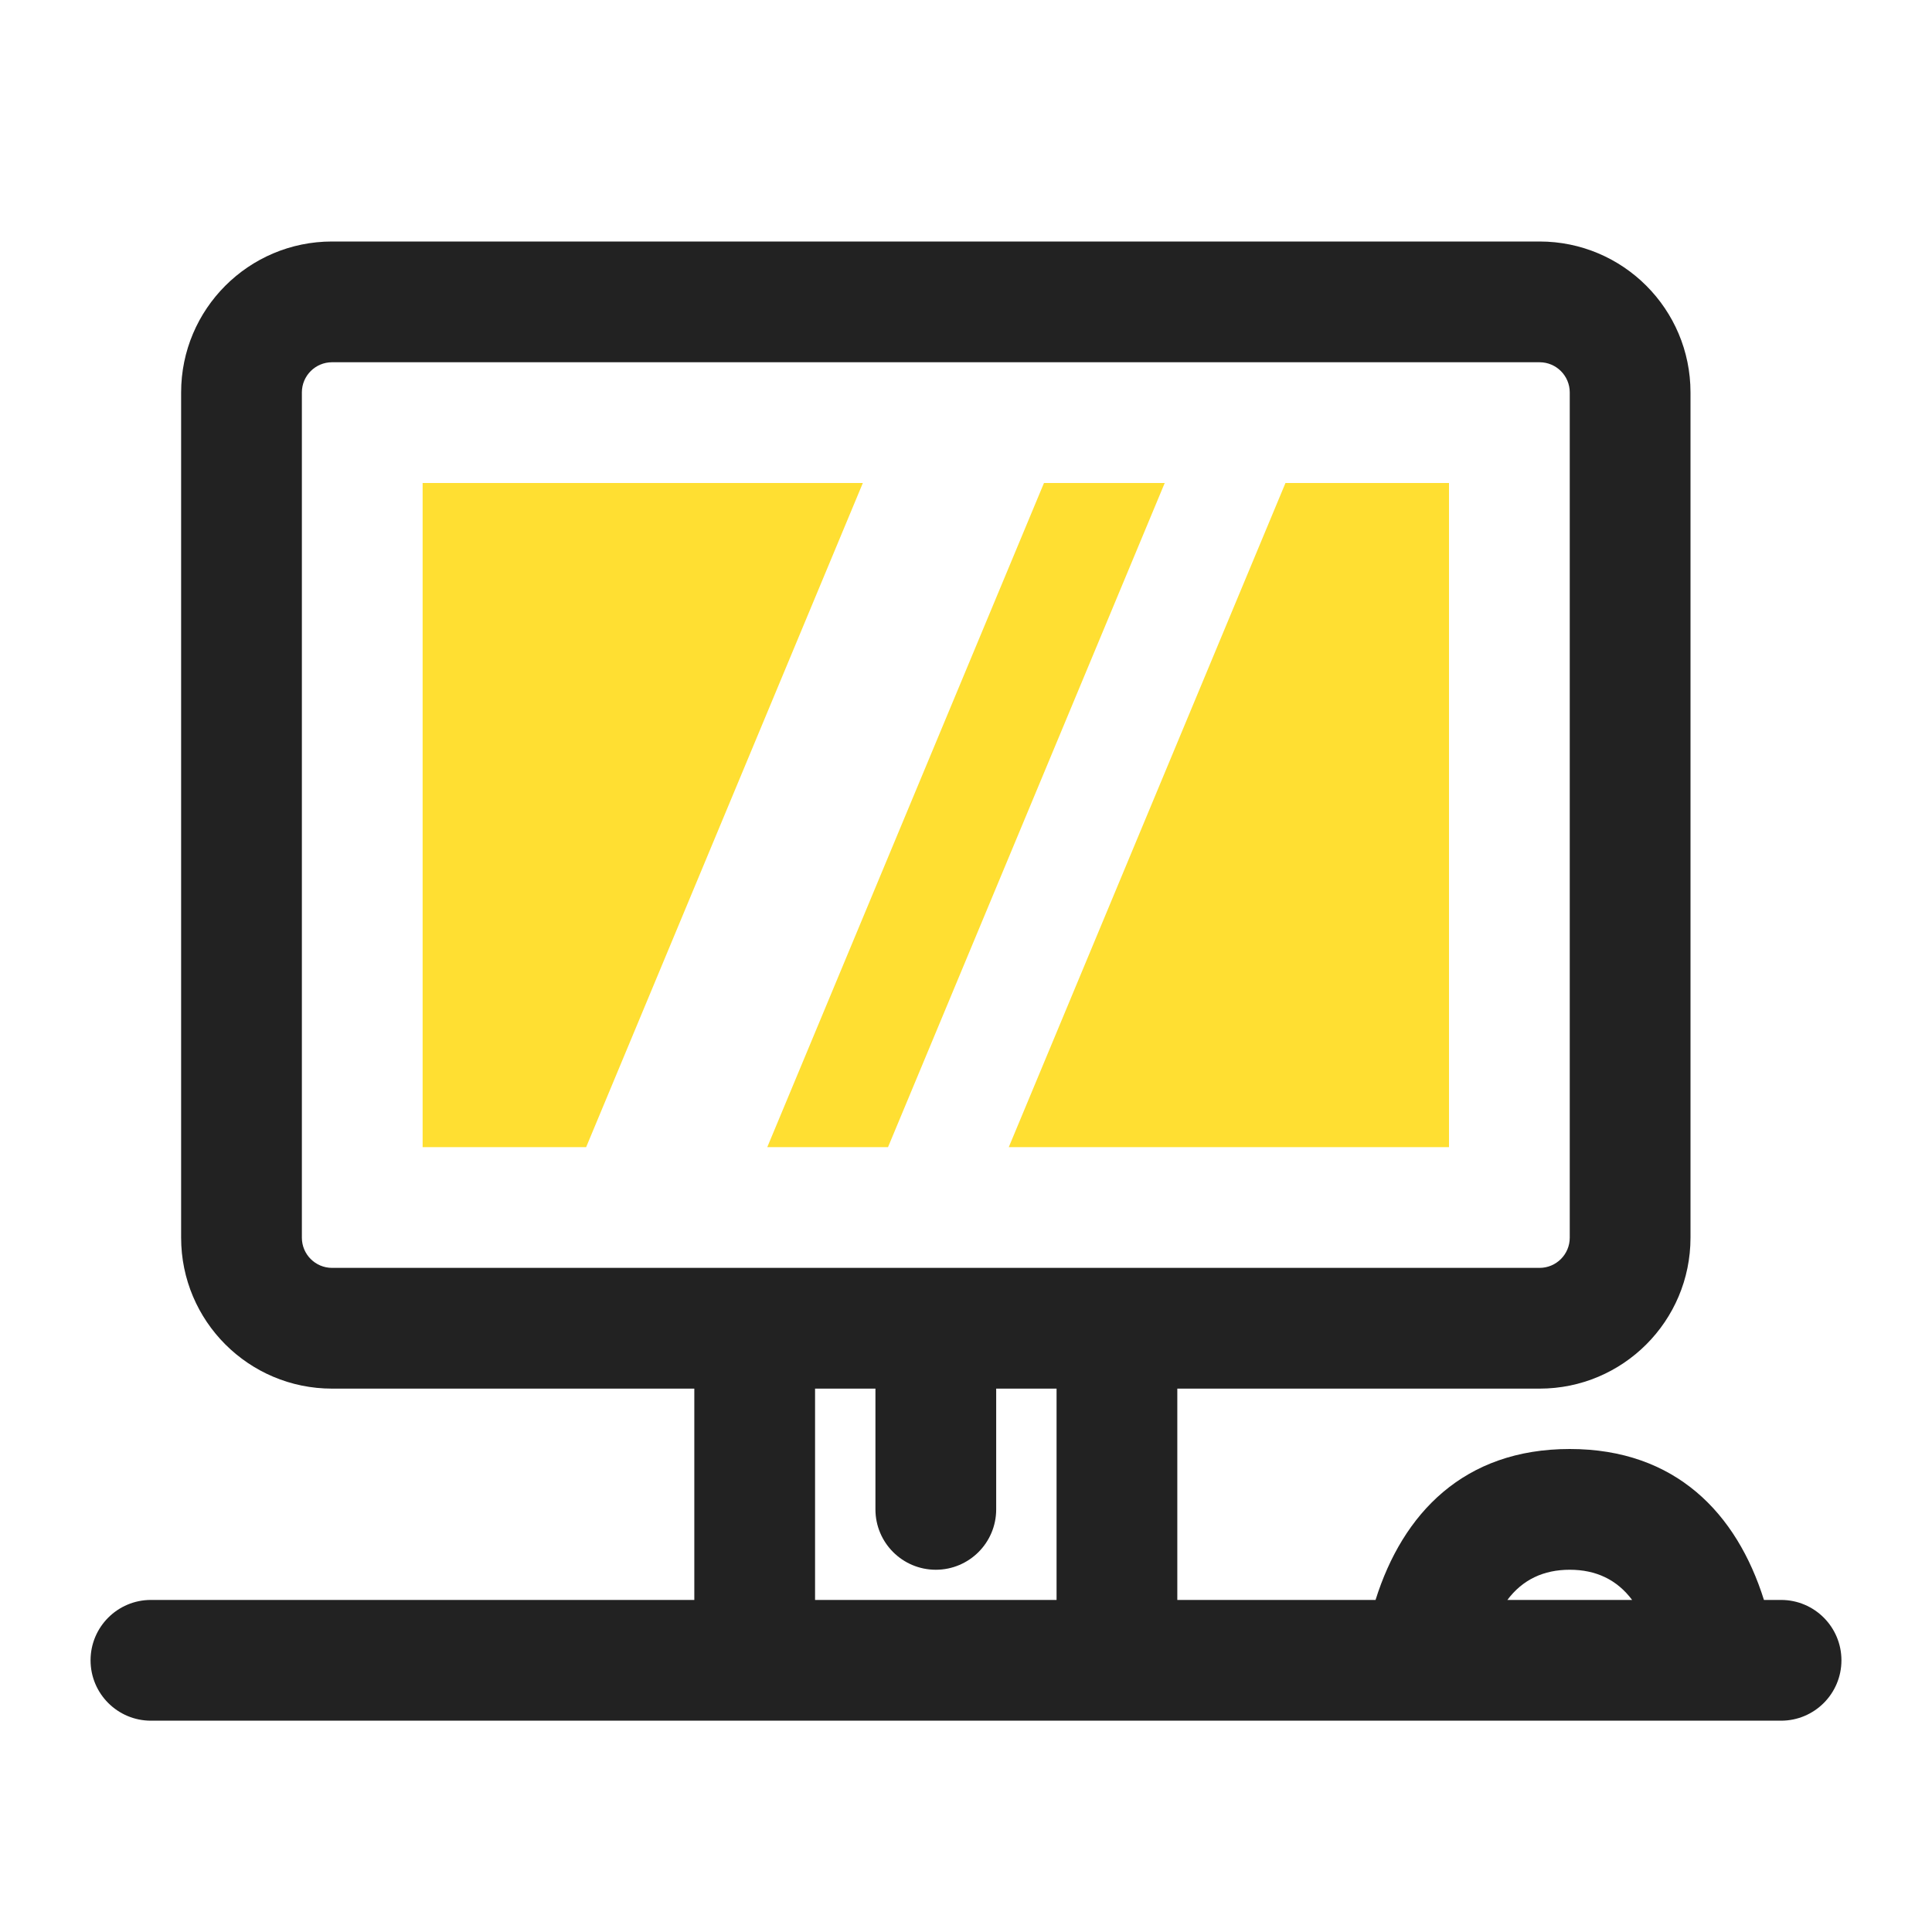
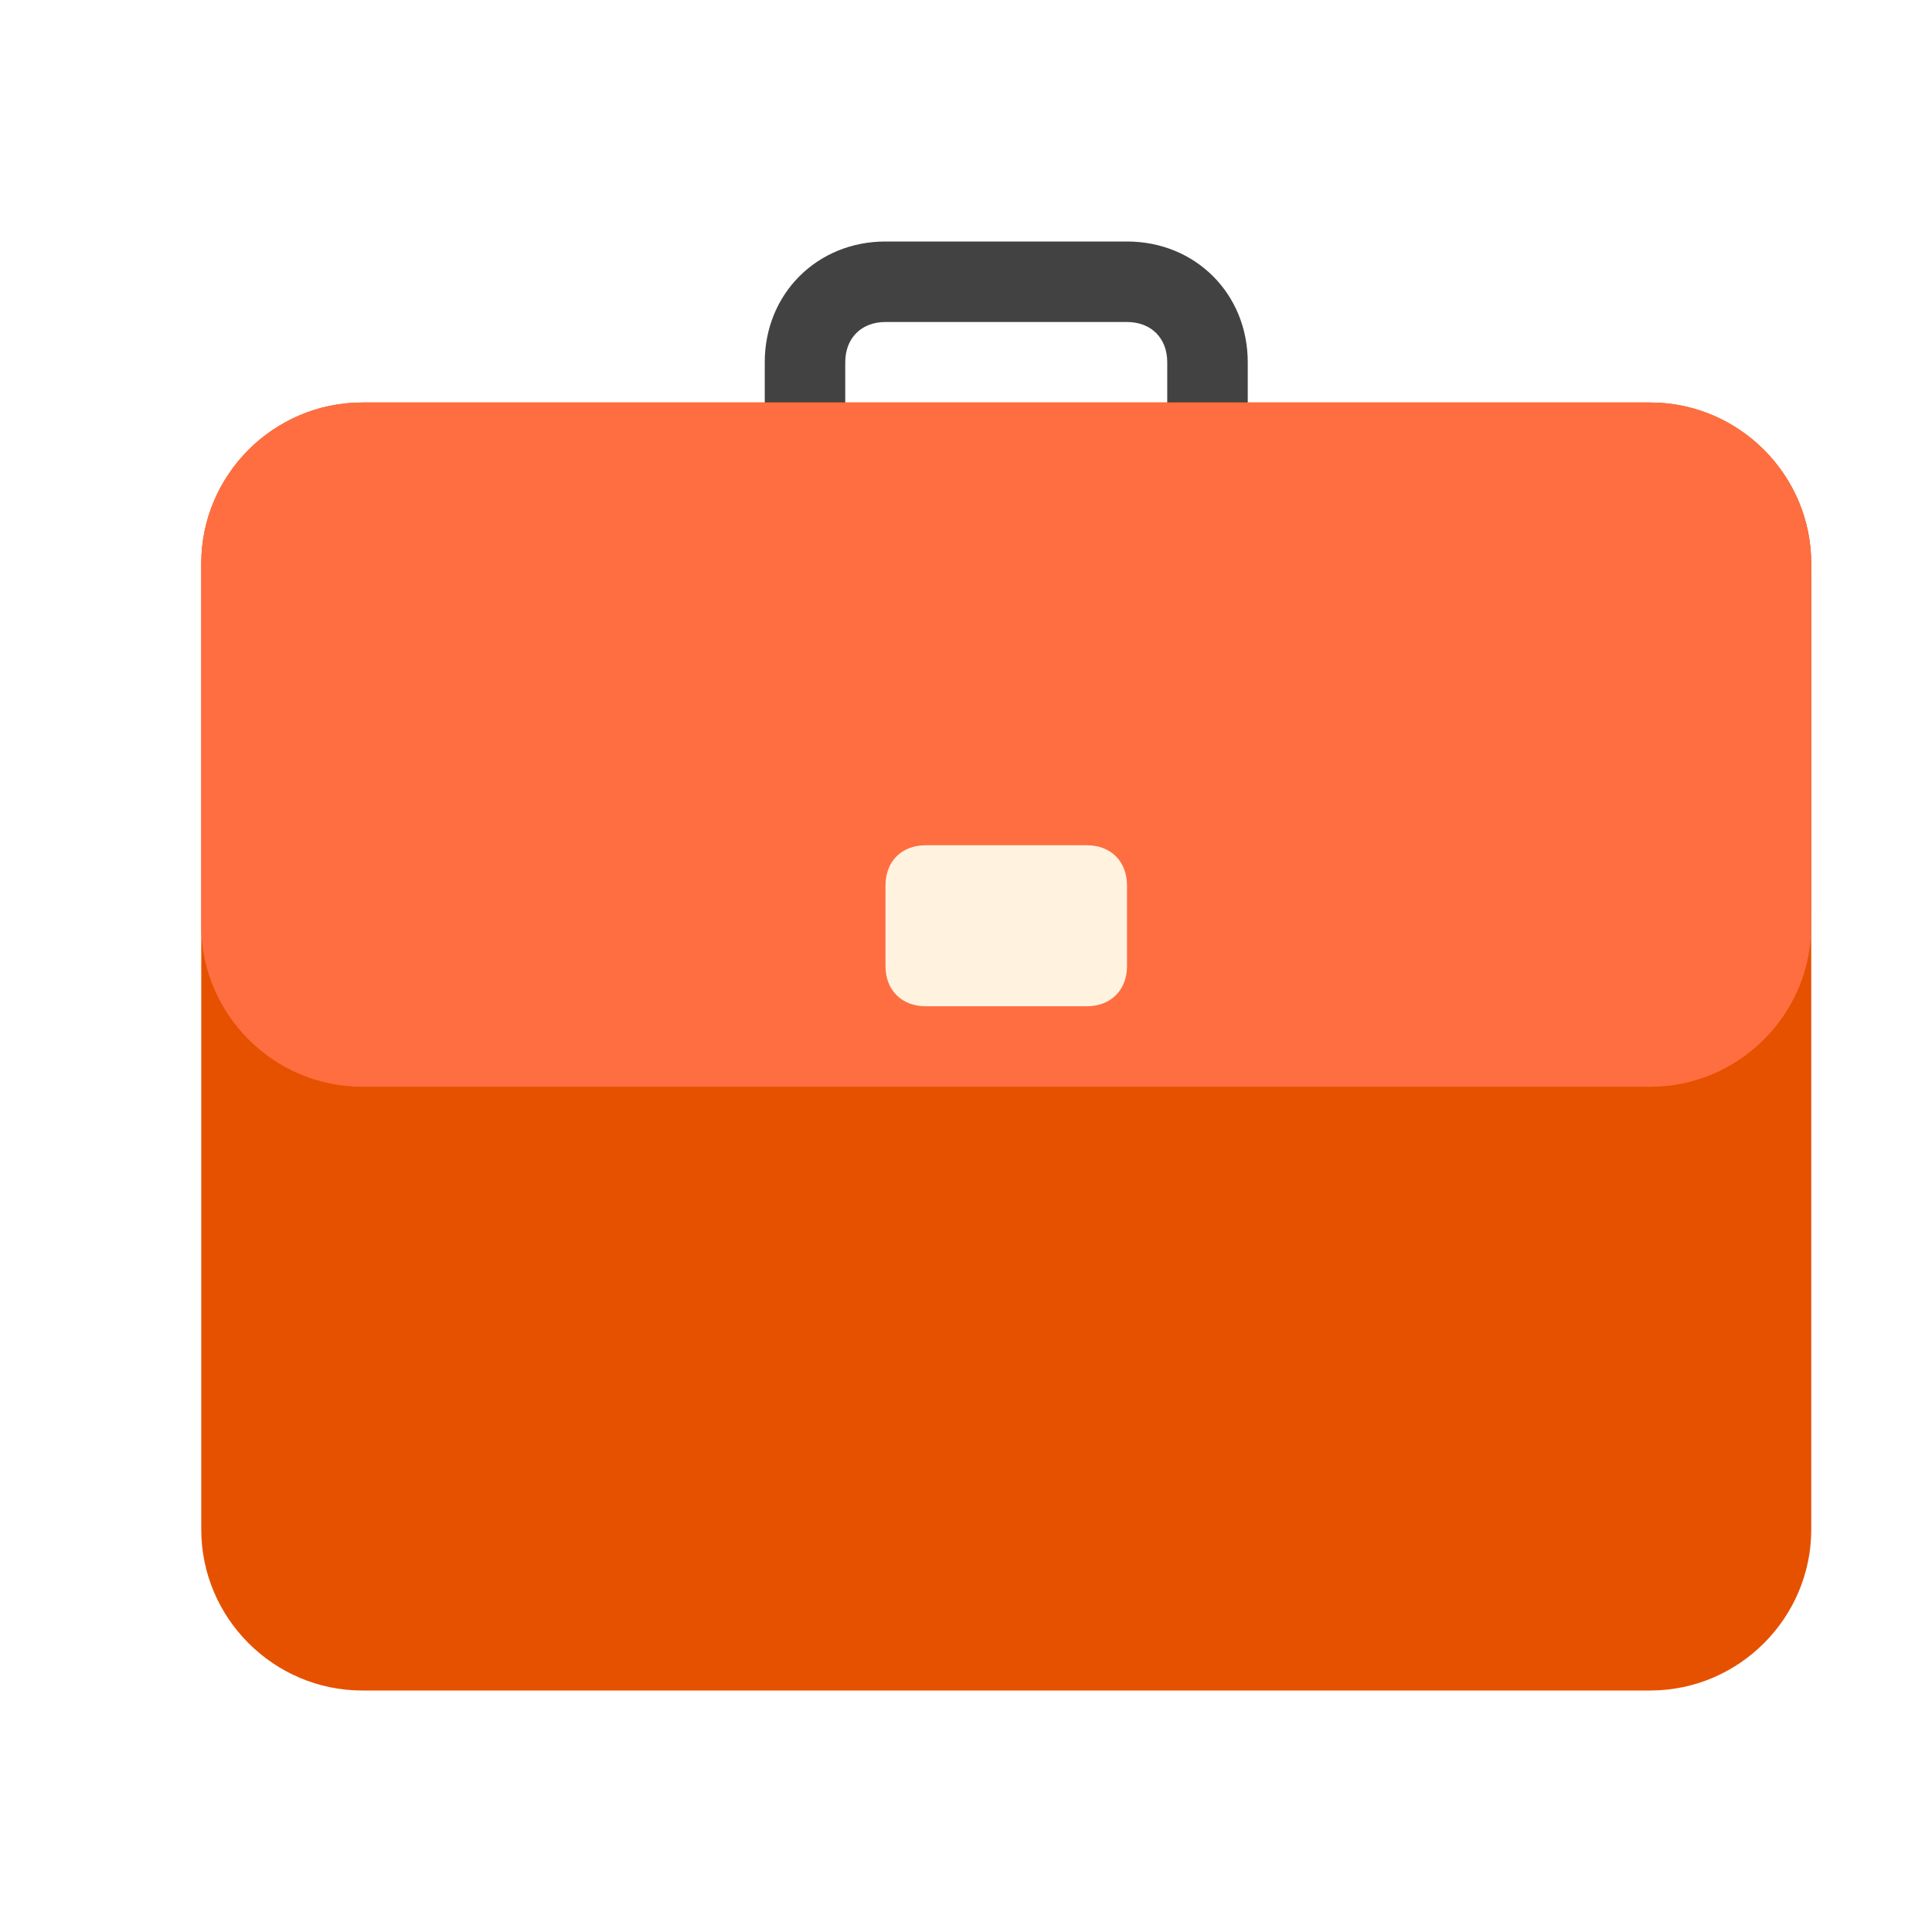
- <svg xmlns="http://www.w3.org/2000/svg" viewBox="0 0 1024 1024" width="200" height="200">
-   <path d="M528 736v64a32 32 0 1 1-64 0v-64h-32v112h128V736h-32zm406.928 112H944a32 32 0 1 1 0 64H80a32 32 0 1 1 0-64h288V736H176a80 80 0 0 1-80-80V208a80 80 0 0 1 80-80h640a80 80 0 0 1 80 80v448a80 80 0 0 1-80 80H624v112h105.072c14.416-45.92 46.848-80 102.928-80s88.512 34.08 102.928 80zm-69.872 0c-8.032-10.752-19.168-16-33.056-16-13.888 0-25.024 5.248-33.056 16h66.112zM816 672a16 16 0 0 0 16-16V208a16 16 0 0 0-16-16H176a16 16 0 0 0-16 16v448a16 16 0 0 0 16 16h640z" fill="#222" />
-   <path d="M617.328 256 470.672 608h-64l146.656-352h64zm64 0H768v352H534.672l146.656-352zm-224 0L310.672 608H224V256h233.328z" fill="#FFDF32" />
+ <svg xmlns="http://www.w3.org/2000/svg" viewBox="0 0 1024 1024">
+   <path d="M597.333 128h-128c-36.266 0-64 27.733-64 64v64H448v-64c0-12.8 8.533-21.333 21.333-21.333h128c12.8 0 21.334 8.533 21.334 21.333v64h42.666v-64c0-36.267-27.733-64-64-64z" fill="#424242" />
+   <path d="M874.667 896H192c-46.933 0-85.333-38.4-85.333-85.333v-512c0-46.934 38.4-85.334 85.333-85.334h682.667c46.933 0 85.333 38.4 85.333 85.334v512C960 857.6 921.6 896 874.667 896z" fill="#E65100" />
+   <path d="M874.667 576H192c-46.933 0-85.333-38.4-85.333-85.333v-192c0-46.934 38.4-85.334 85.333-85.334h682.667c46.933 0 85.333 38.4 85.333 85.334v192C960 537.6 921.6 576 874.667 576z" fill="#FF6E40" />
+   <path d="M576 533.333h-85.333c-12.8 0-21.334-8.533-21.334-21.333v-42.667c0-12.8 8.534-21.333 21.334-21.333H576c12.8 0 21.333 8.533 21.333 21.333V512c0 12.8-8.533 21.333-21.333 21.333z" fill="#FFF3E0" />
</svg>
